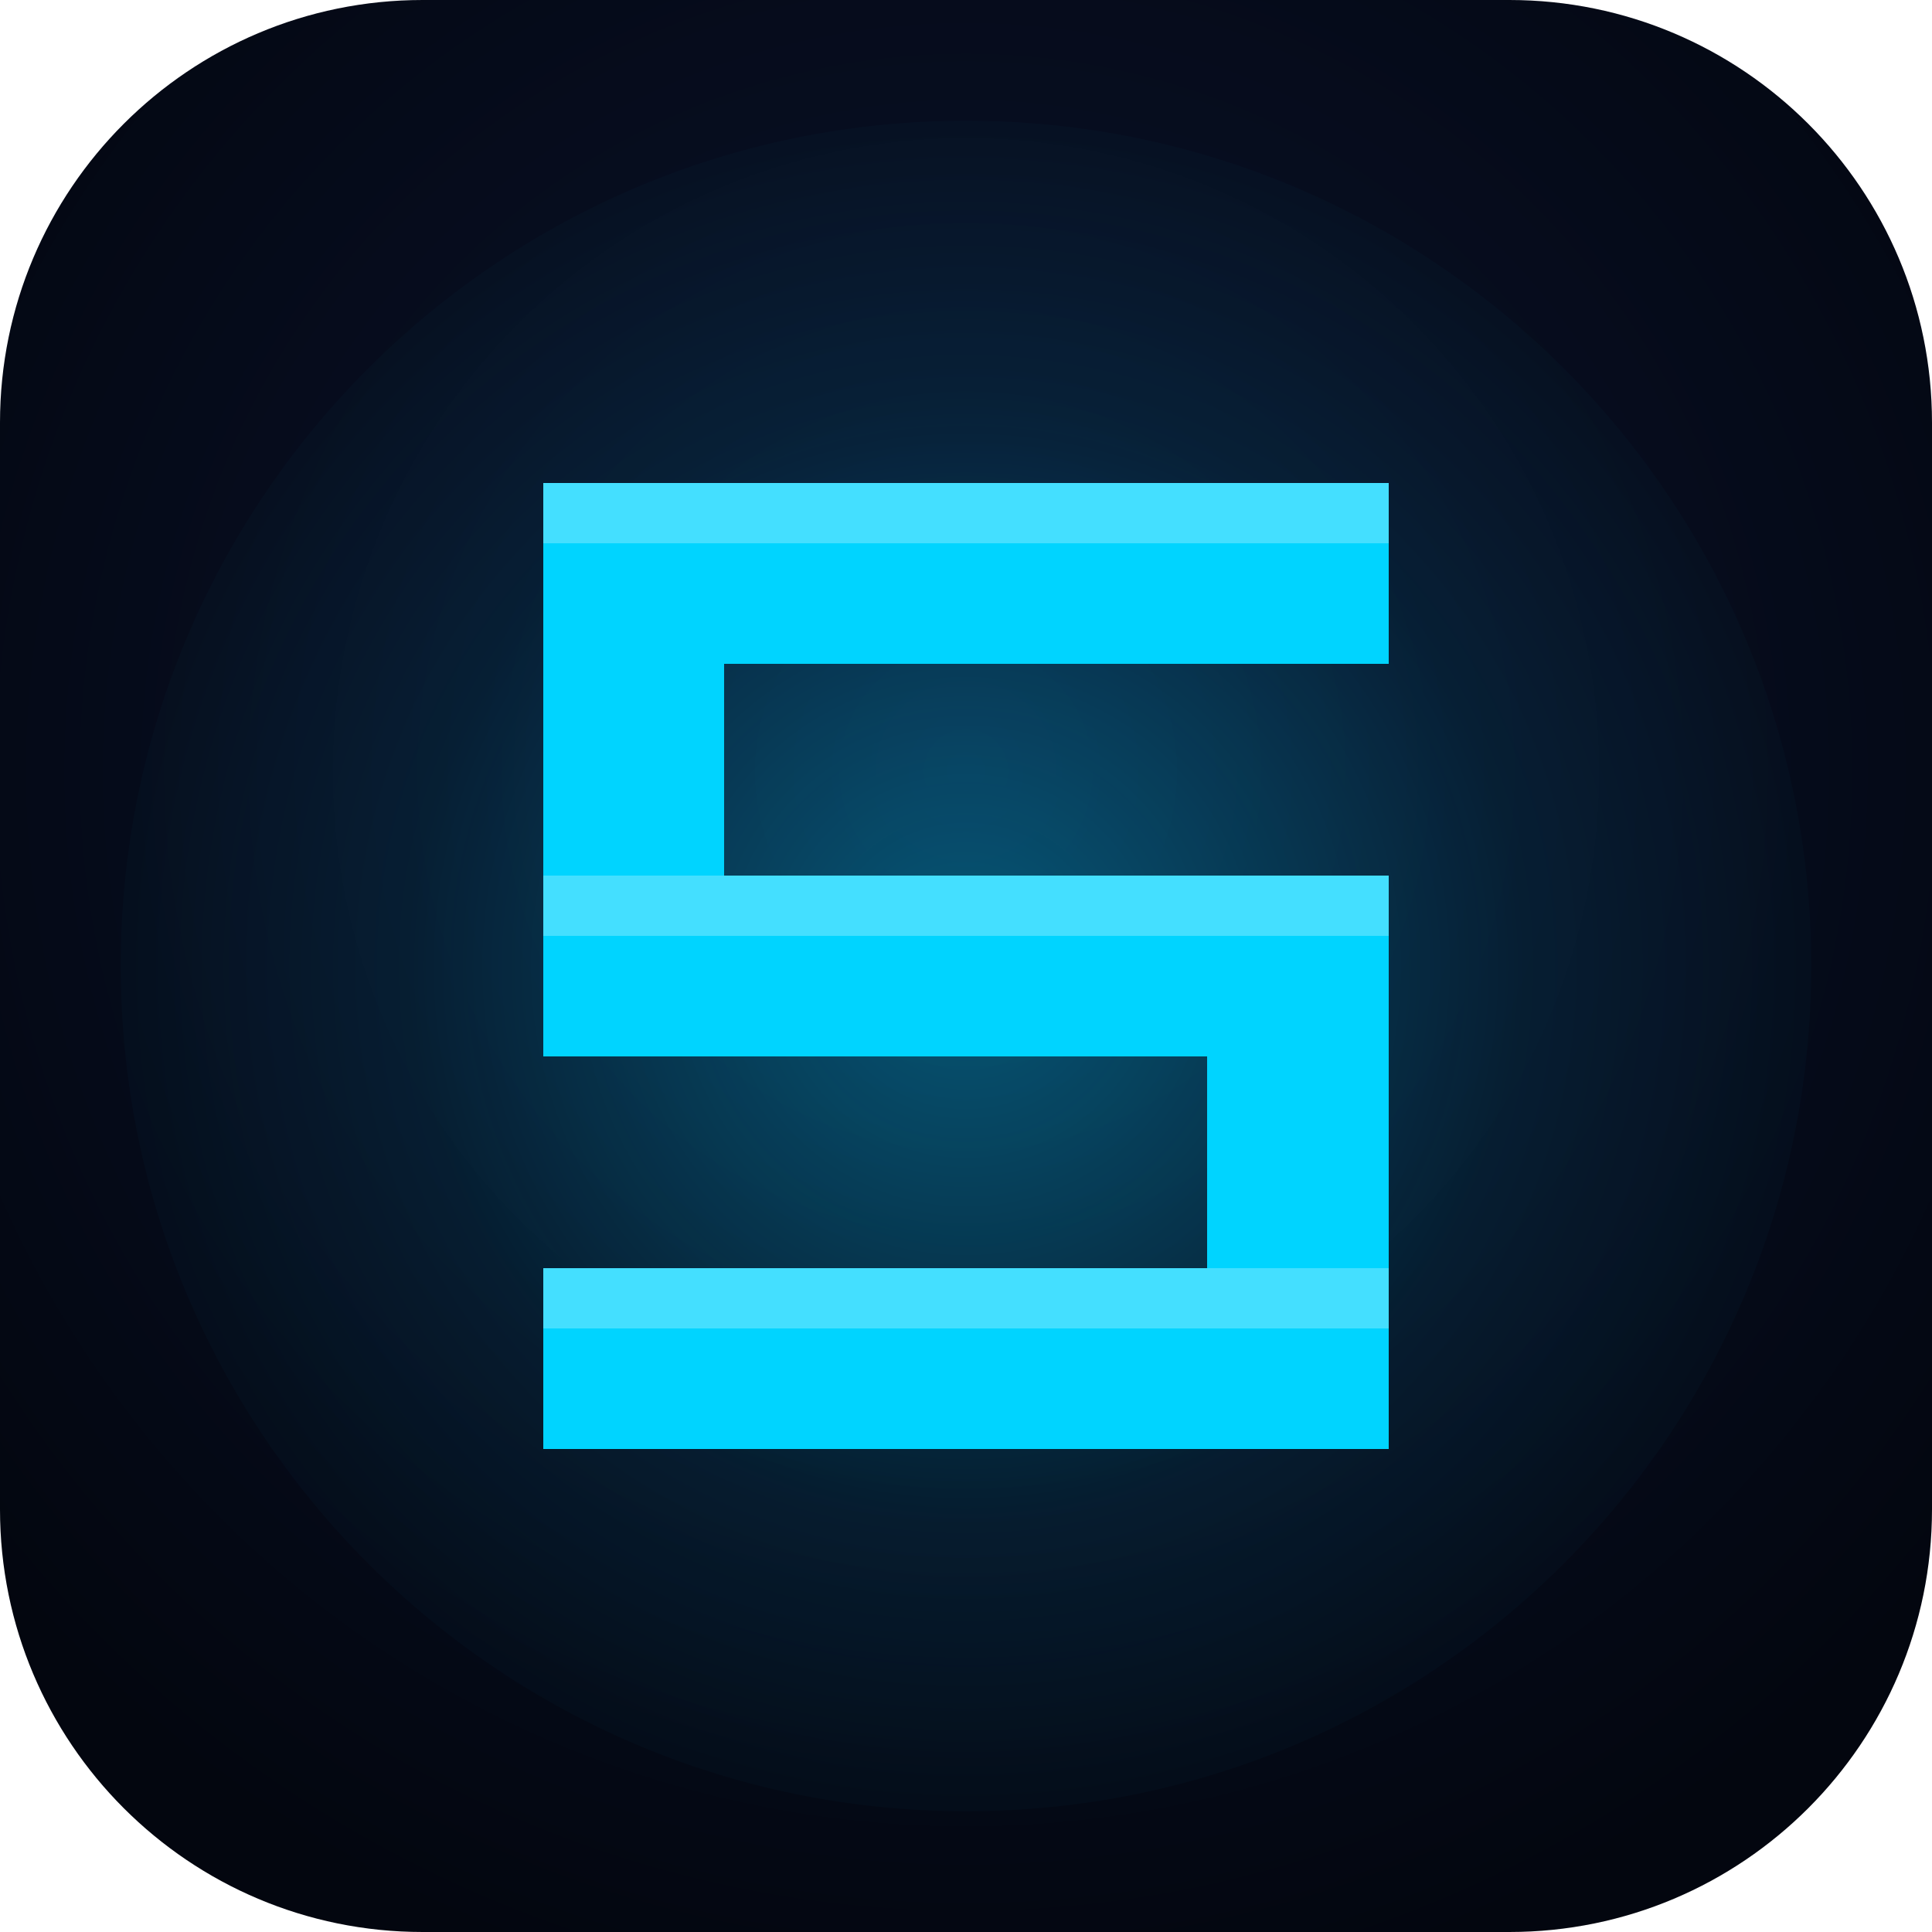
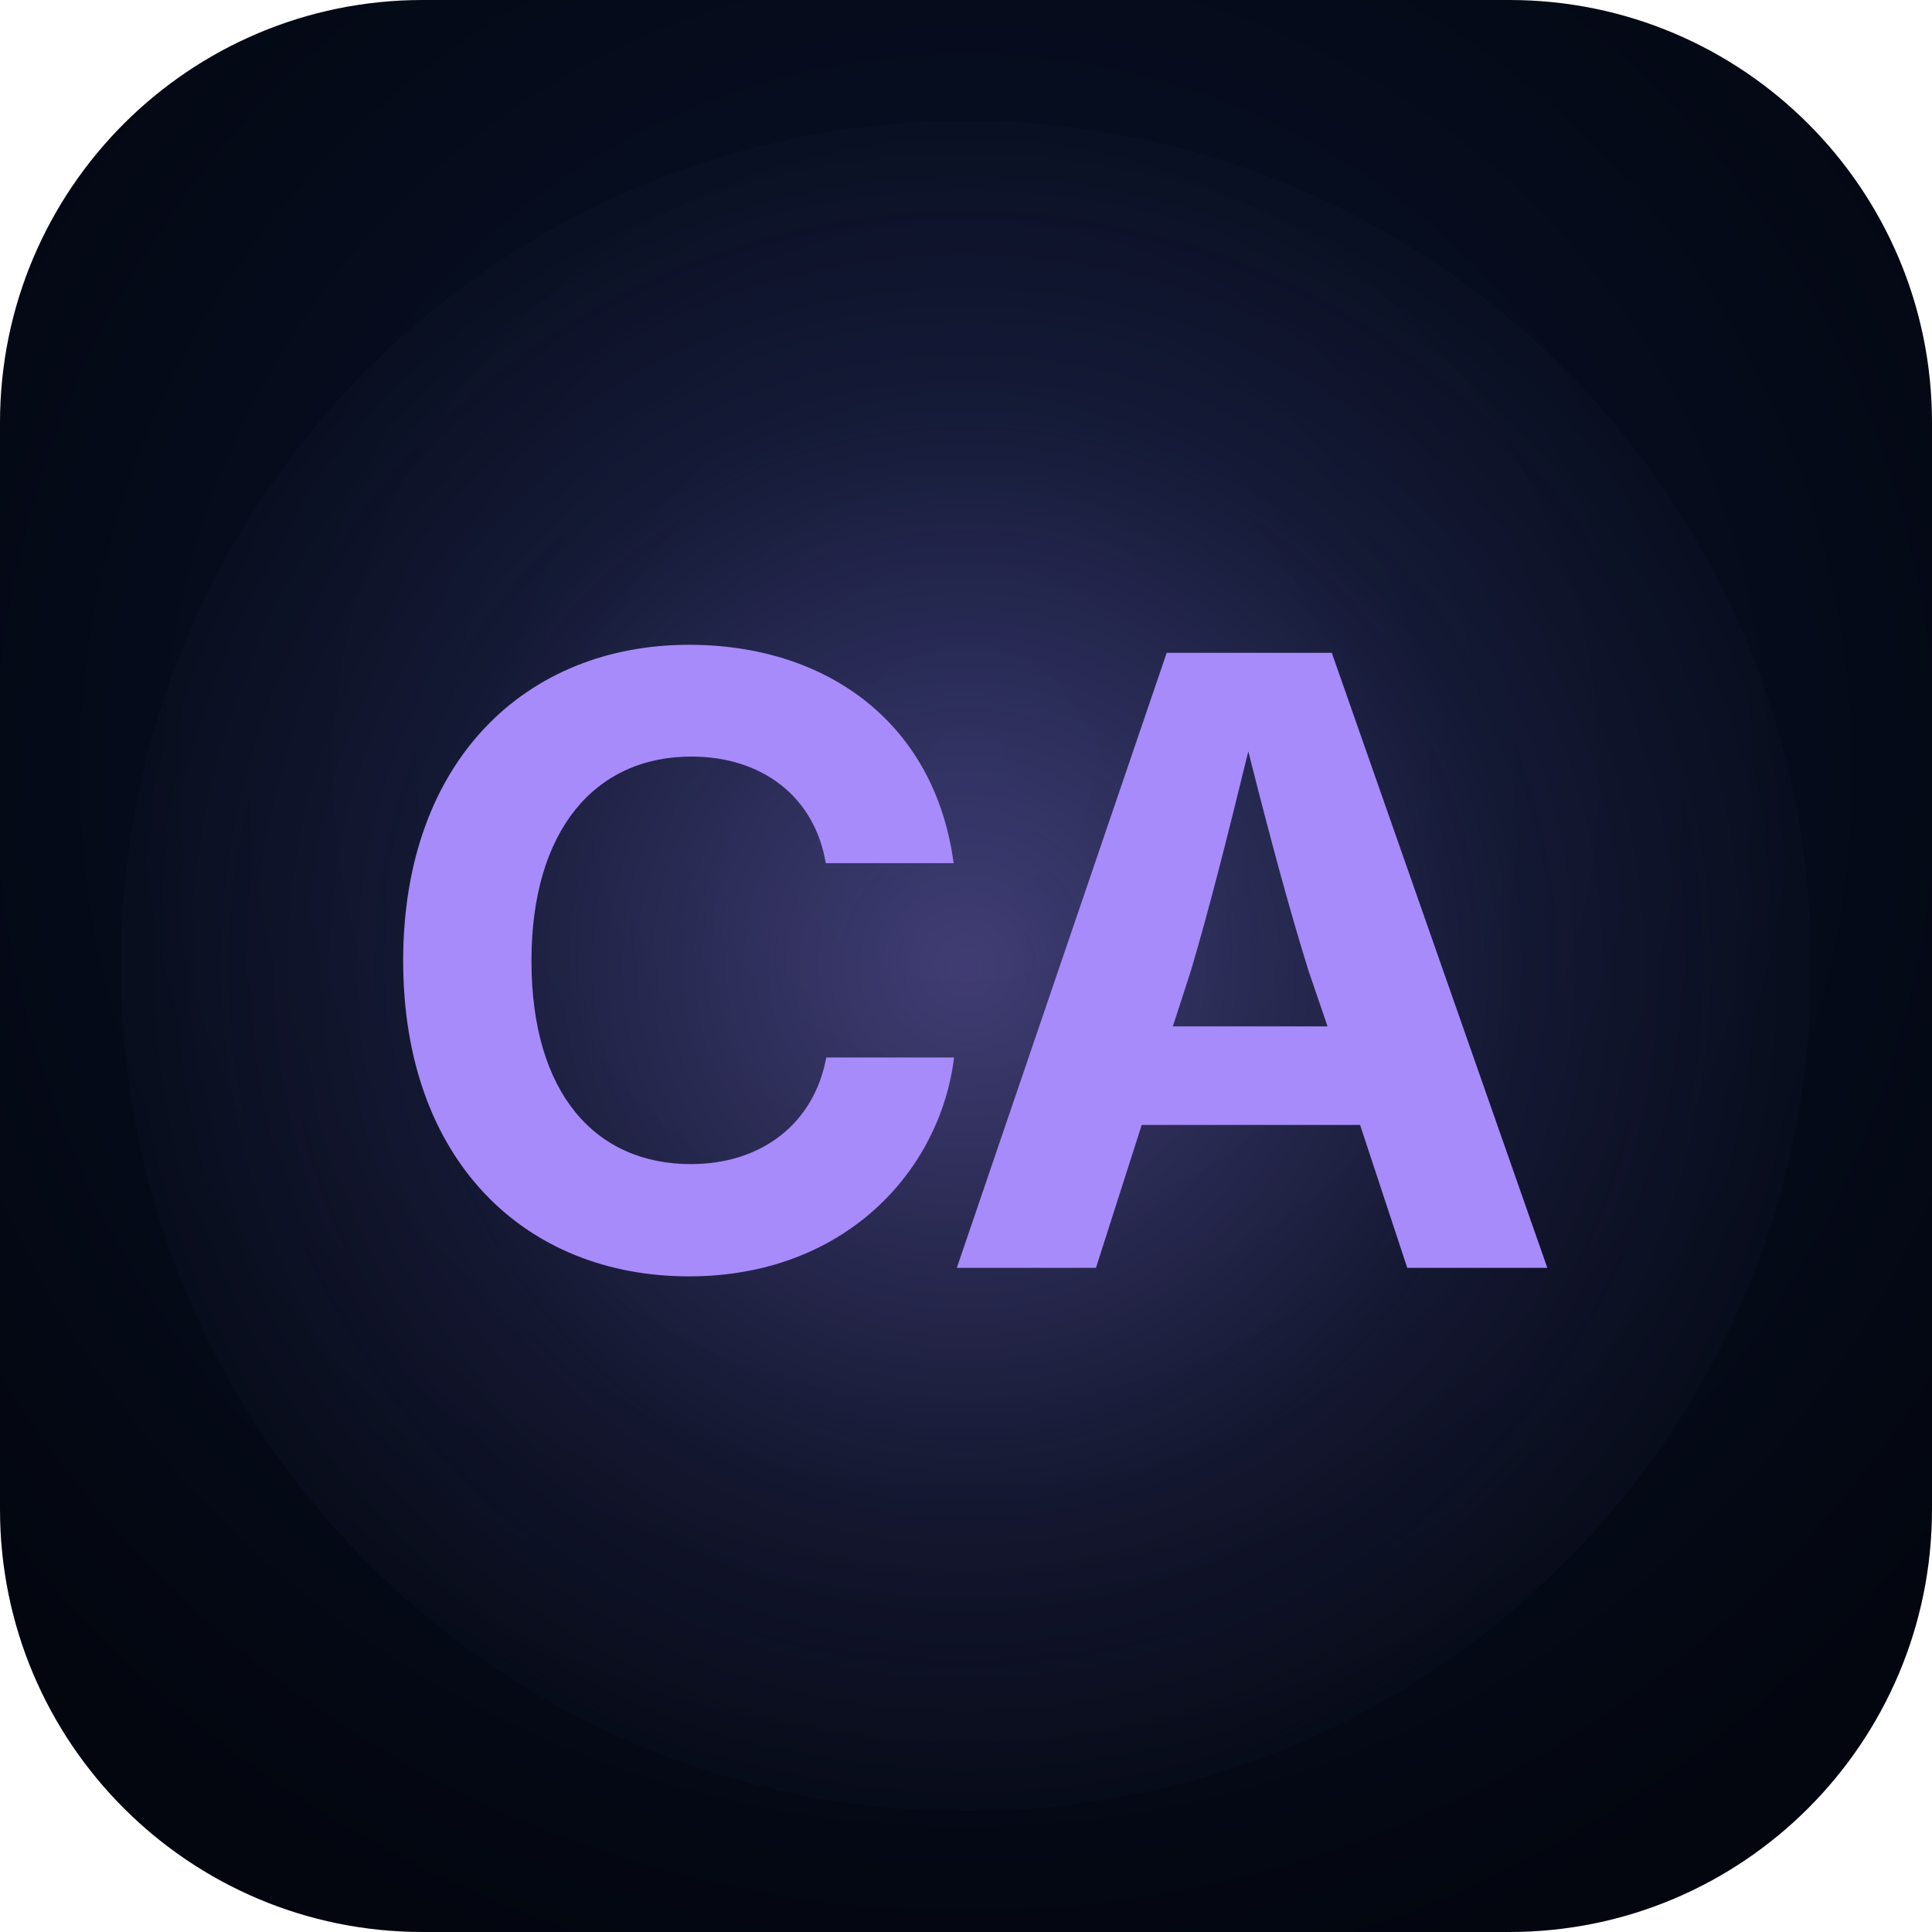
<svg xmlns="http://www.w3.org/2000/svg" viewBox="0 0 64 64">
  <defs>
    <radialGradient id="bg" cx="50%" cy="40%" r="65%">
      <stop offset="0%" stop-color="#0a1530" />
      <stop offset="100%" stop-color="#03060f" />
    </radialGradient>
    <radialGradient id="glow" cx="50%" cy="50%" r="55%">
-       <stop offset="0%" stop-color="#00d4ff" stop-opacity=".35" />
-       <stop offset="60%" stop-color="#00d4ff" stop-opacity=".08" />
-       <stop offset="100%" stop-color="#00d4ff" stop-opacity="0" />
+       <stop offset="0%" stop-color="#a78bfa" stop-opacity=".35" />
+       <stop offset="60%" stop-color="#a78bfa" stop-opacity=".08" />
+       <stop offset="100%" stop-color="#a78bfa" stop-opacity="0" />
    </radialGradient>
  </defs>
  <rect width="64" height="64" rx="14" fill="url(#bg)" />
  <circle cx="32" cy="32" r="28" fill="url(#glow)" />
-   <g fill="#00d4ff" shape-rendering="crispEdges">
-     <rect x="18" y="16" width="28" height="6" />
-     <rect x="18" y="22" width="6" height="8" />
-     <rect x="18" y="29" width="28" height="6" />
-     <rect x="40" y="35" width="6" height="8" />
-     <rect x="18" y="42" width="28" height="6" />
-   </g>
-   <g fill="#7be8ff" shape-rendering="crispEdges" opacity=".55">
-     <rect x="18" y="16" width="28" height="2" />
-     <rect x="18" y="29" width="28" height="2" />
-     <rect x="18" y="42" width="28" height="2" />
-   </g>
+   <text x="32" y="42" text-anchor="middle" font-family="-apple-system, 'Space Grotesk', 'Helvetica Neue', sans-serif" font-size="28" font-weight="700" fill="#a78bfa" letter-spacing="-1">CA</text>
</svg>
